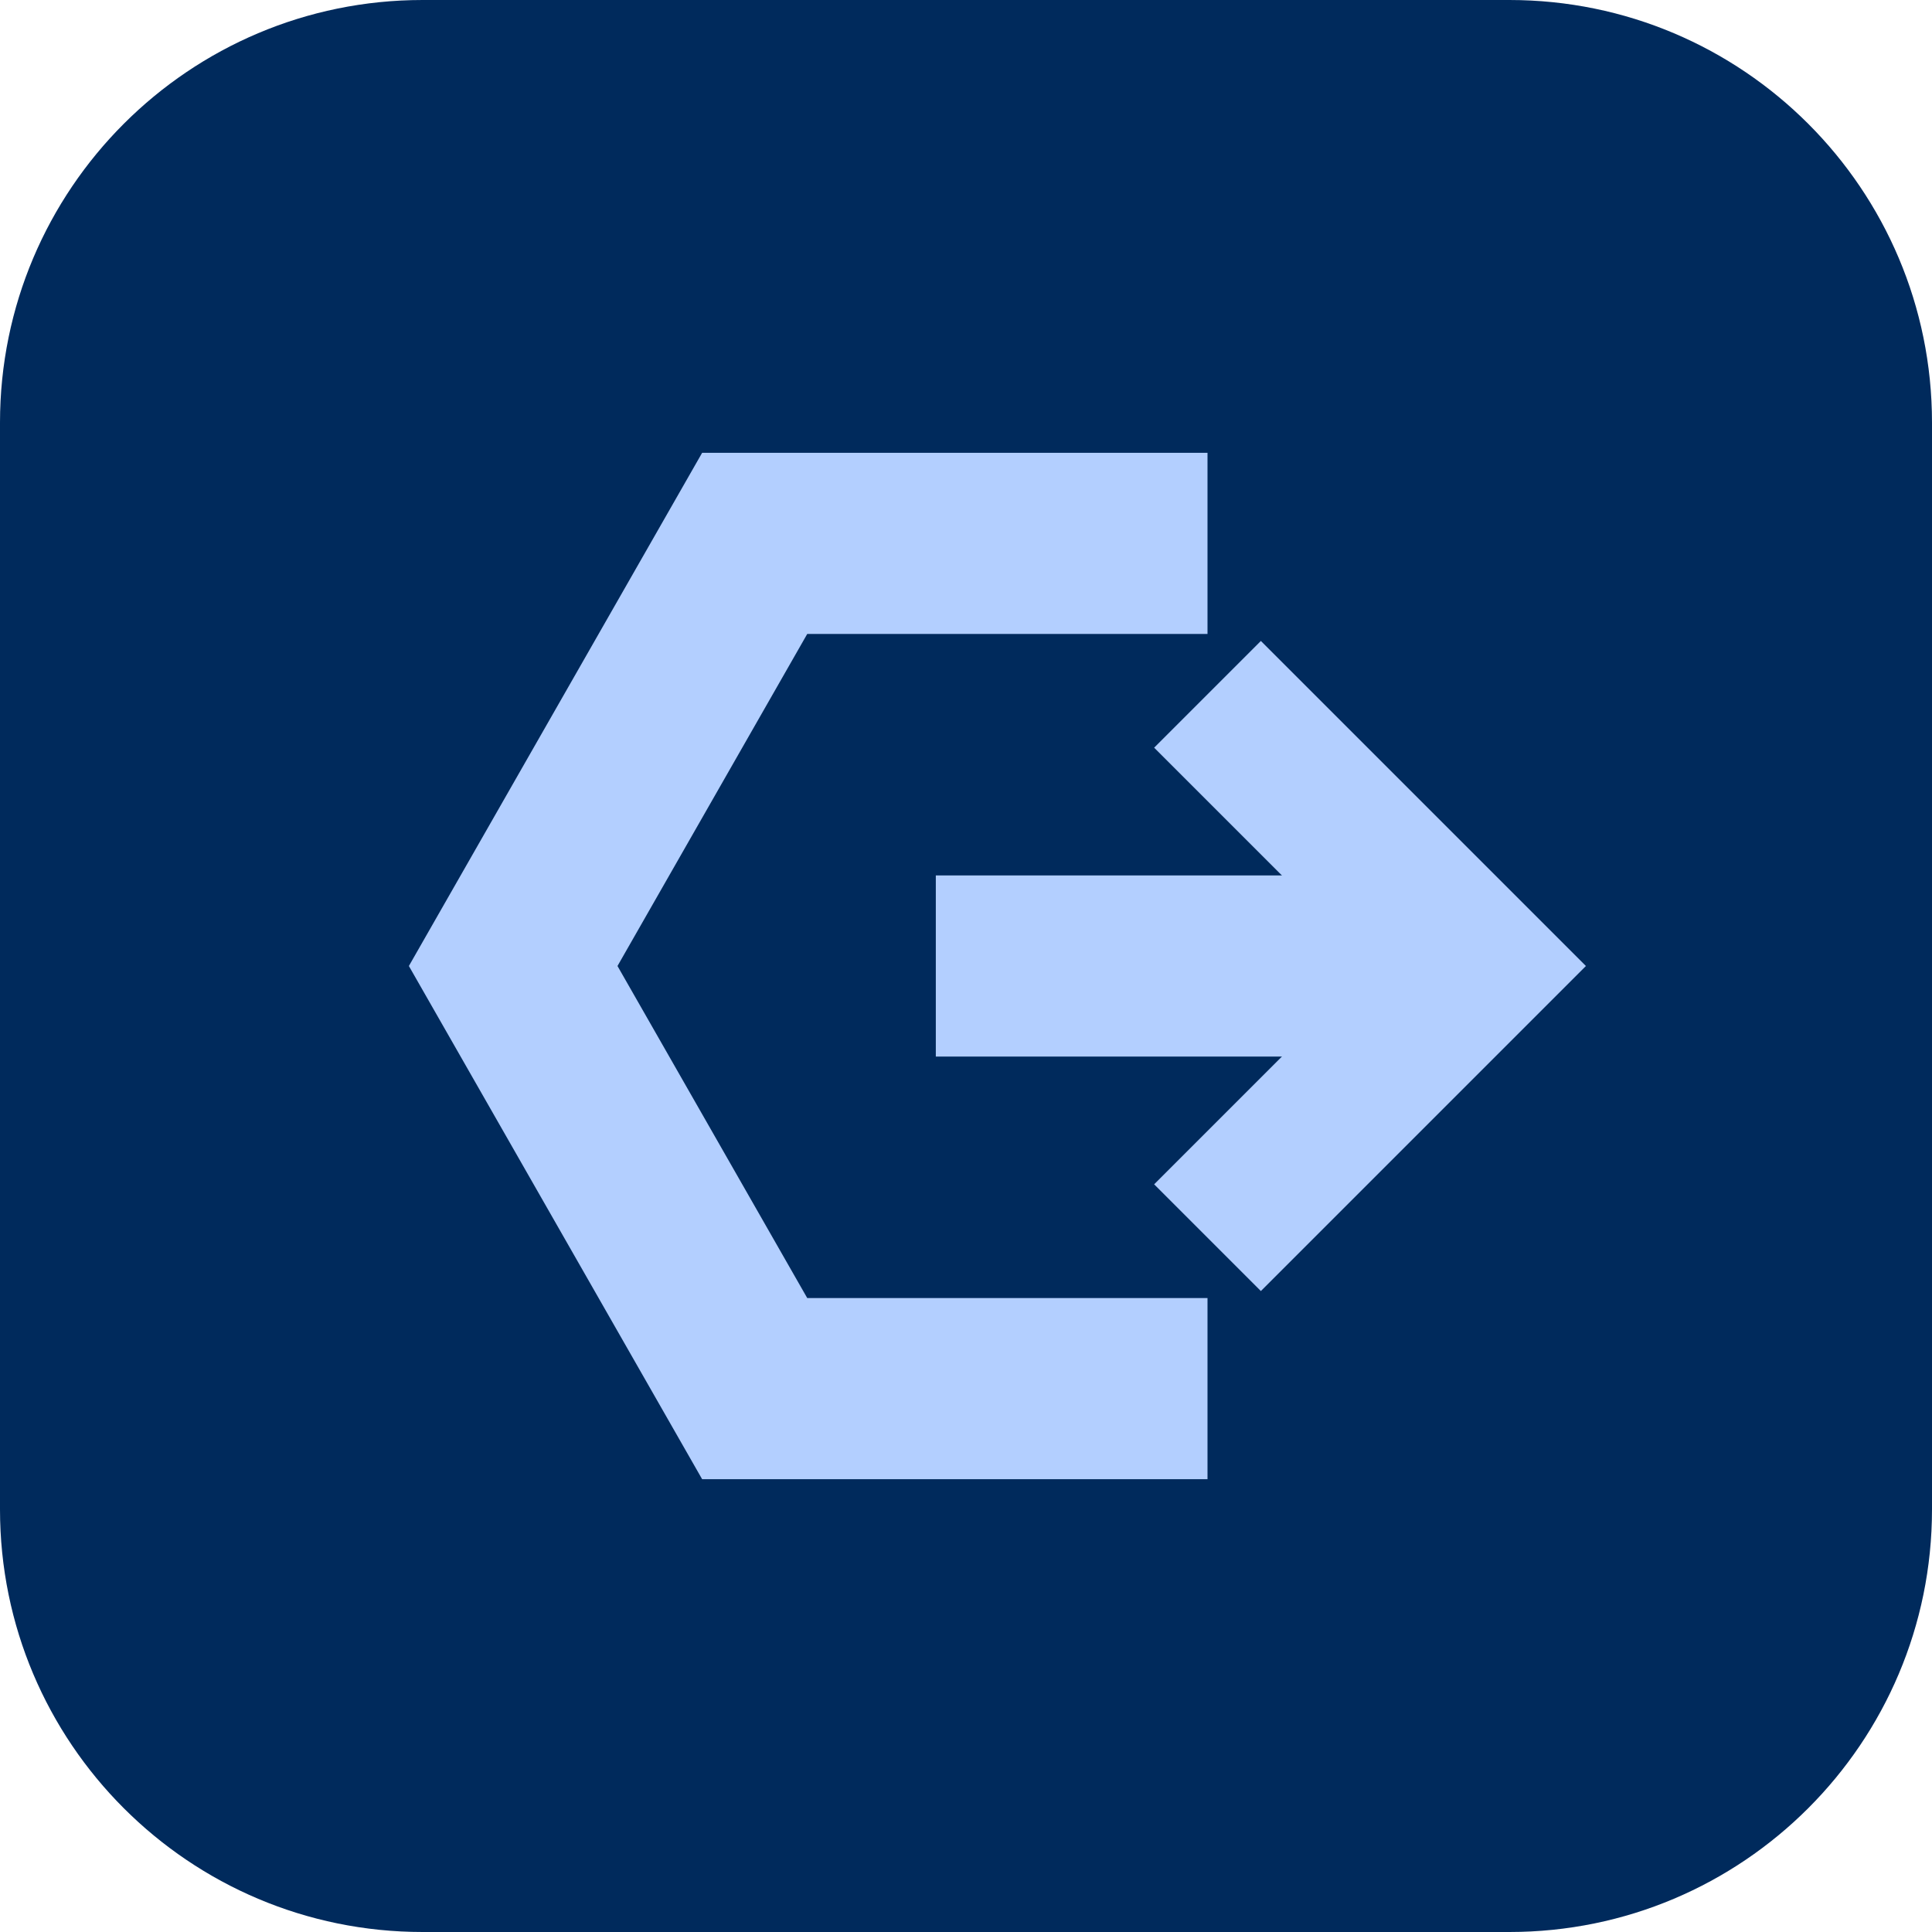
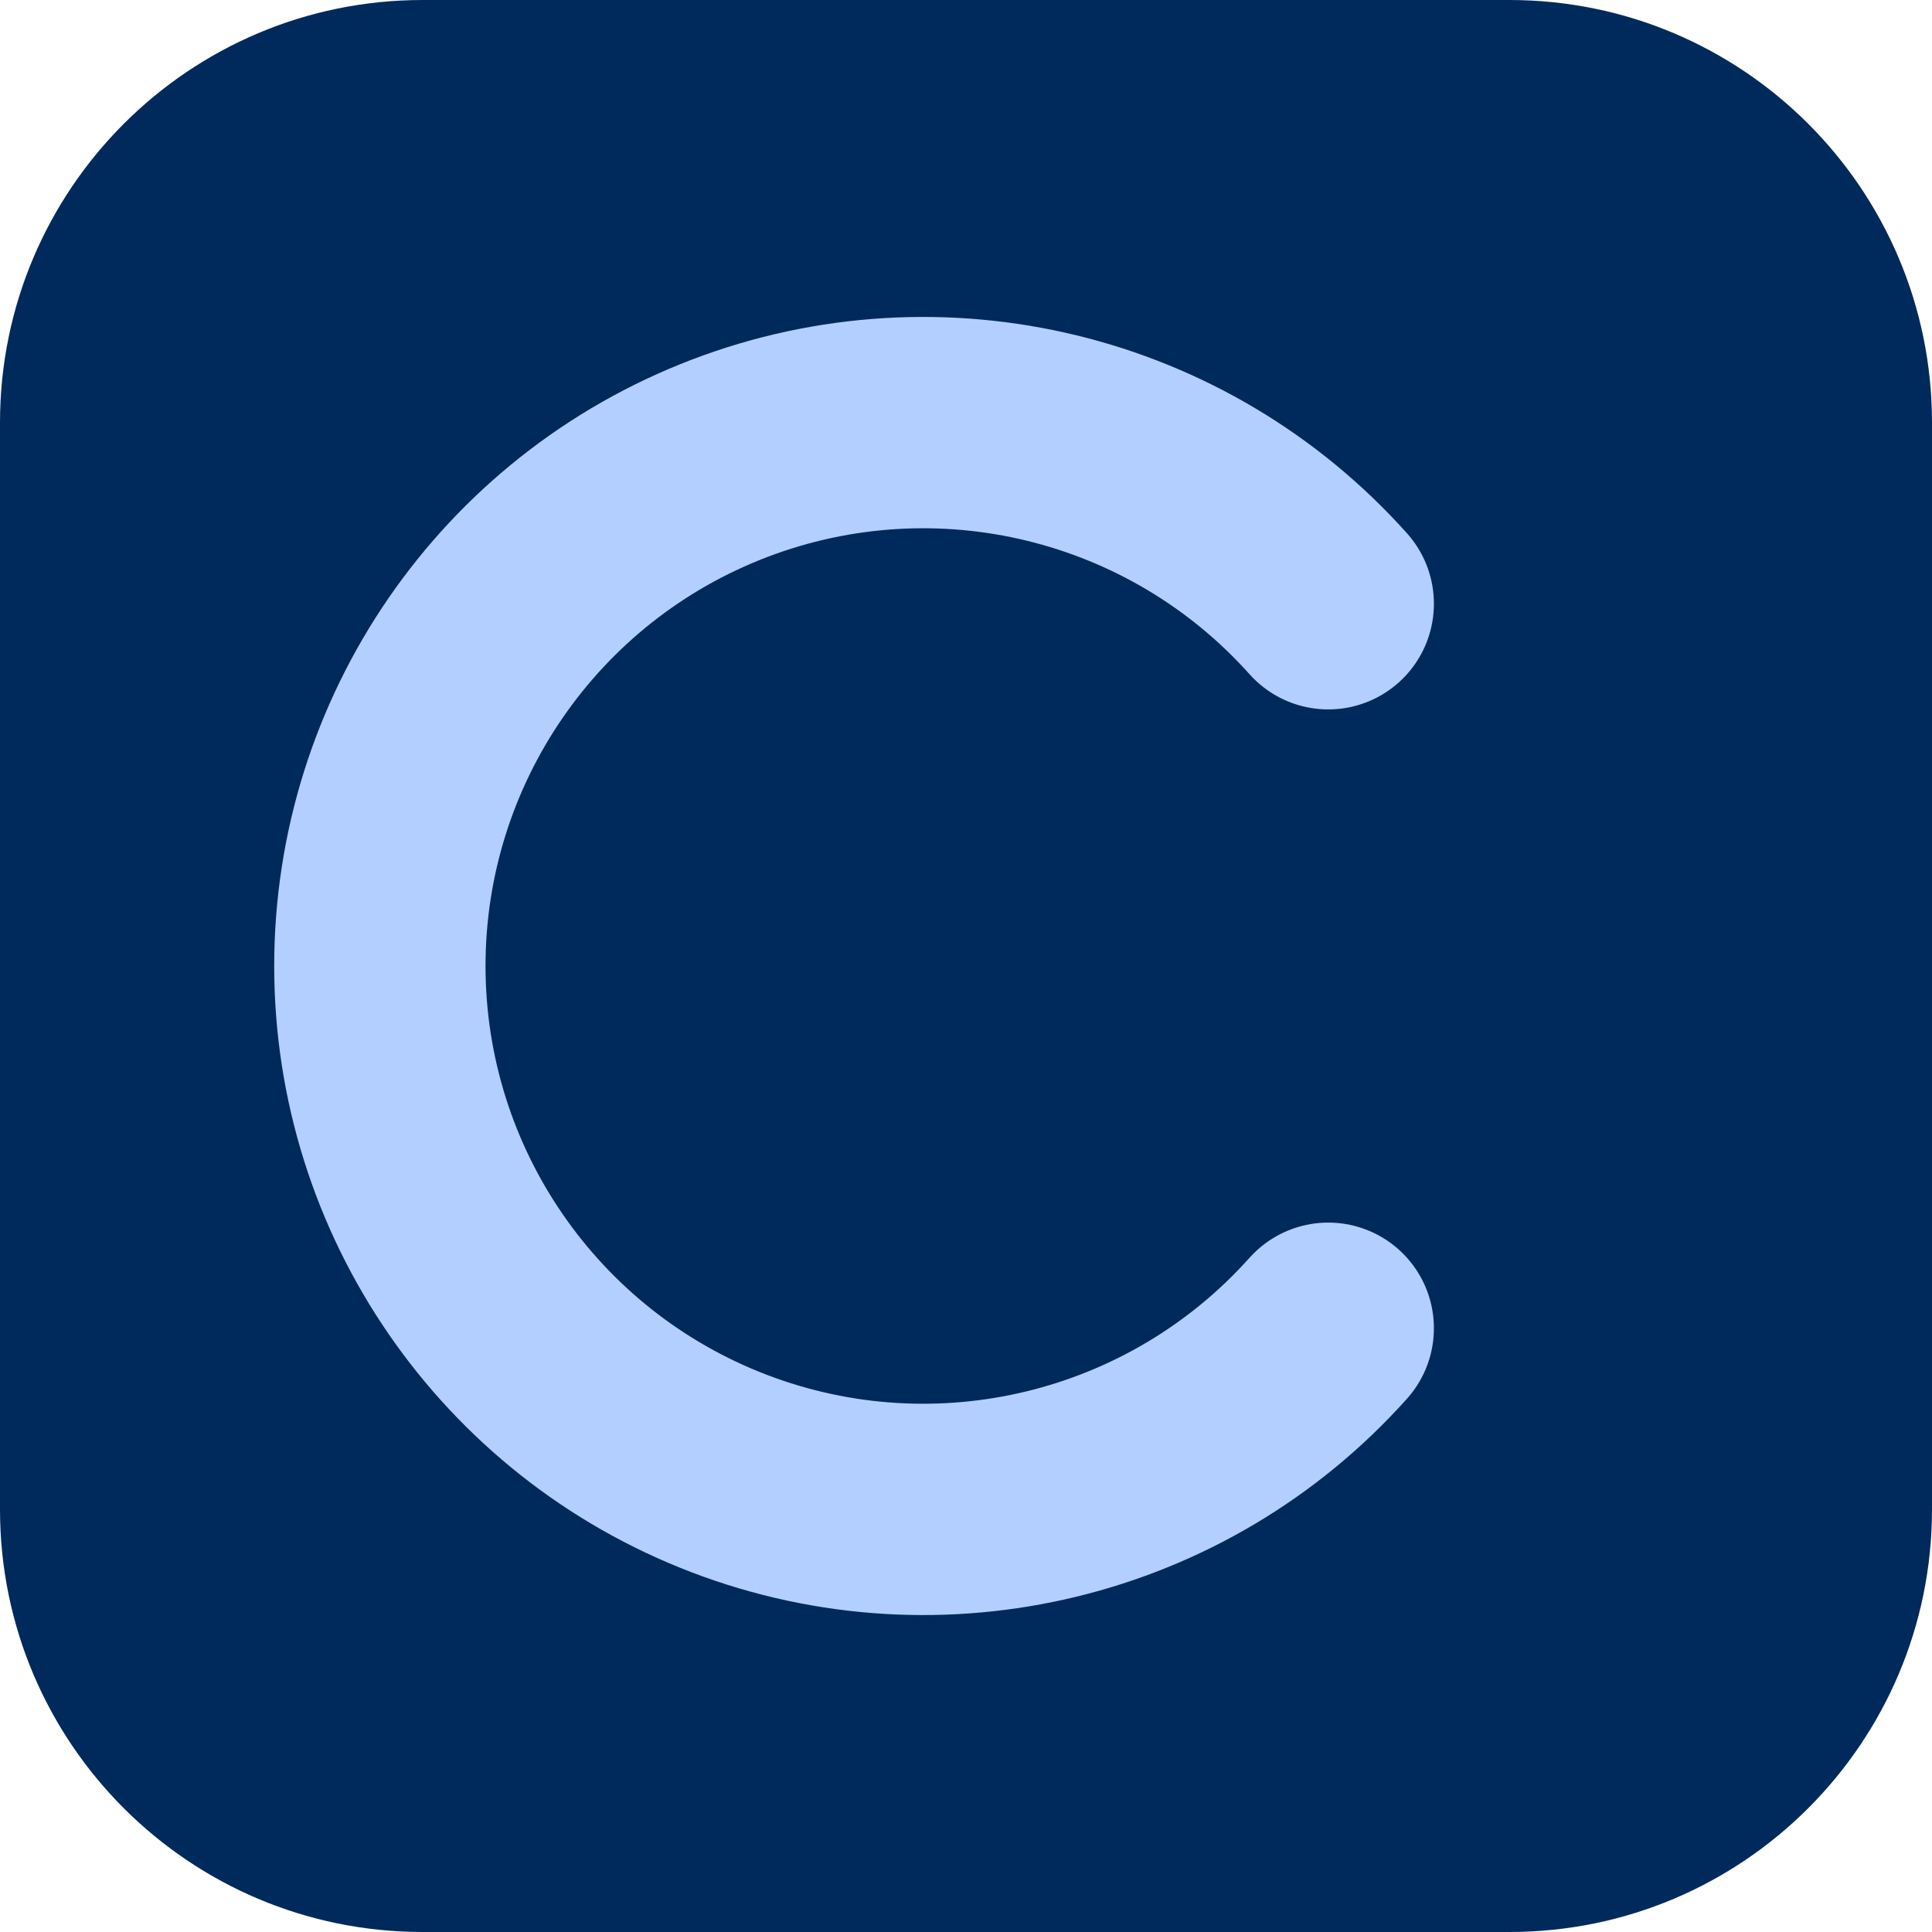
<svg xmlns="http://www.w3.org/2000/svg" viewBox="0 0 64 64">
  <rect width="64" height="64" rx="14" fill="#002a5c" />
-   <path d="M40 18H25l-8 14 8 14h15M31 32h17" fill="none" stroke="#b3cfff" stroke-width="6" />
-   <path d="m40 23 9 9-9 9" fill="none" stroke="#b3cfff" stroke-width="5" />
+   <path d="M44 20a18 18 0 1 0 0 24" fill="none" stroke="#b3cfff" stroke-width="7" stroke-linecap="round" />
</svg>
